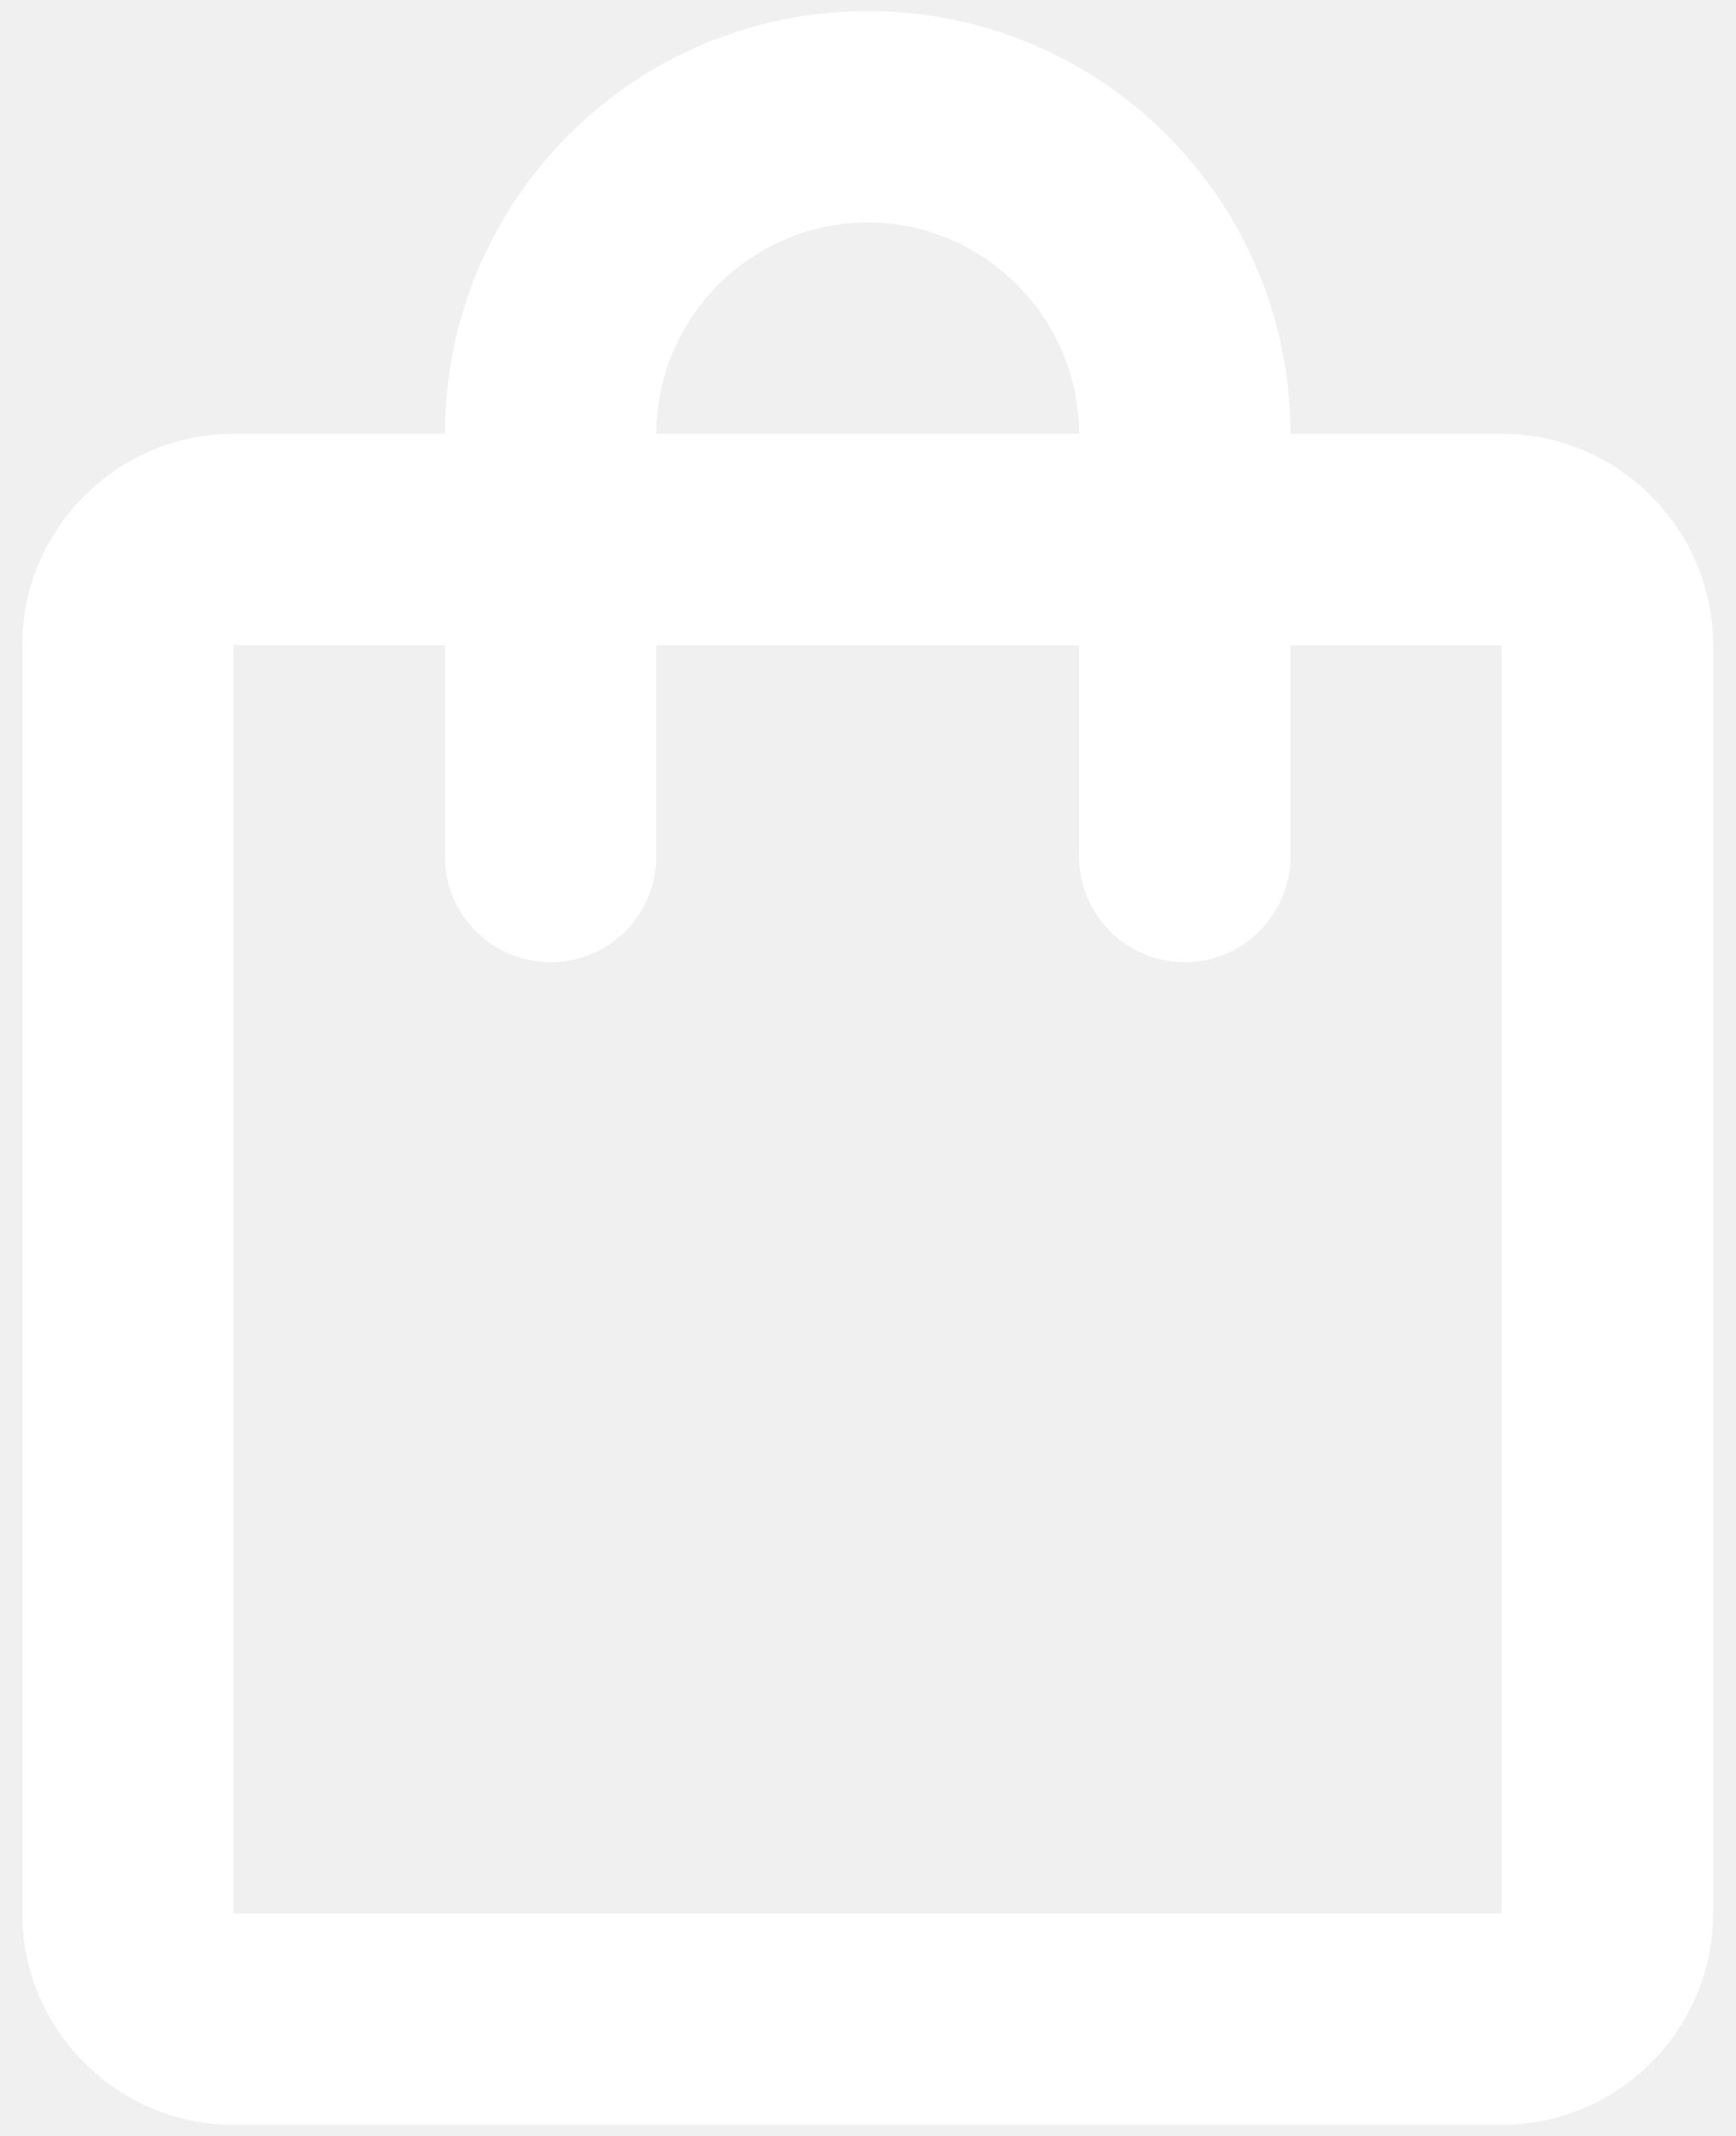
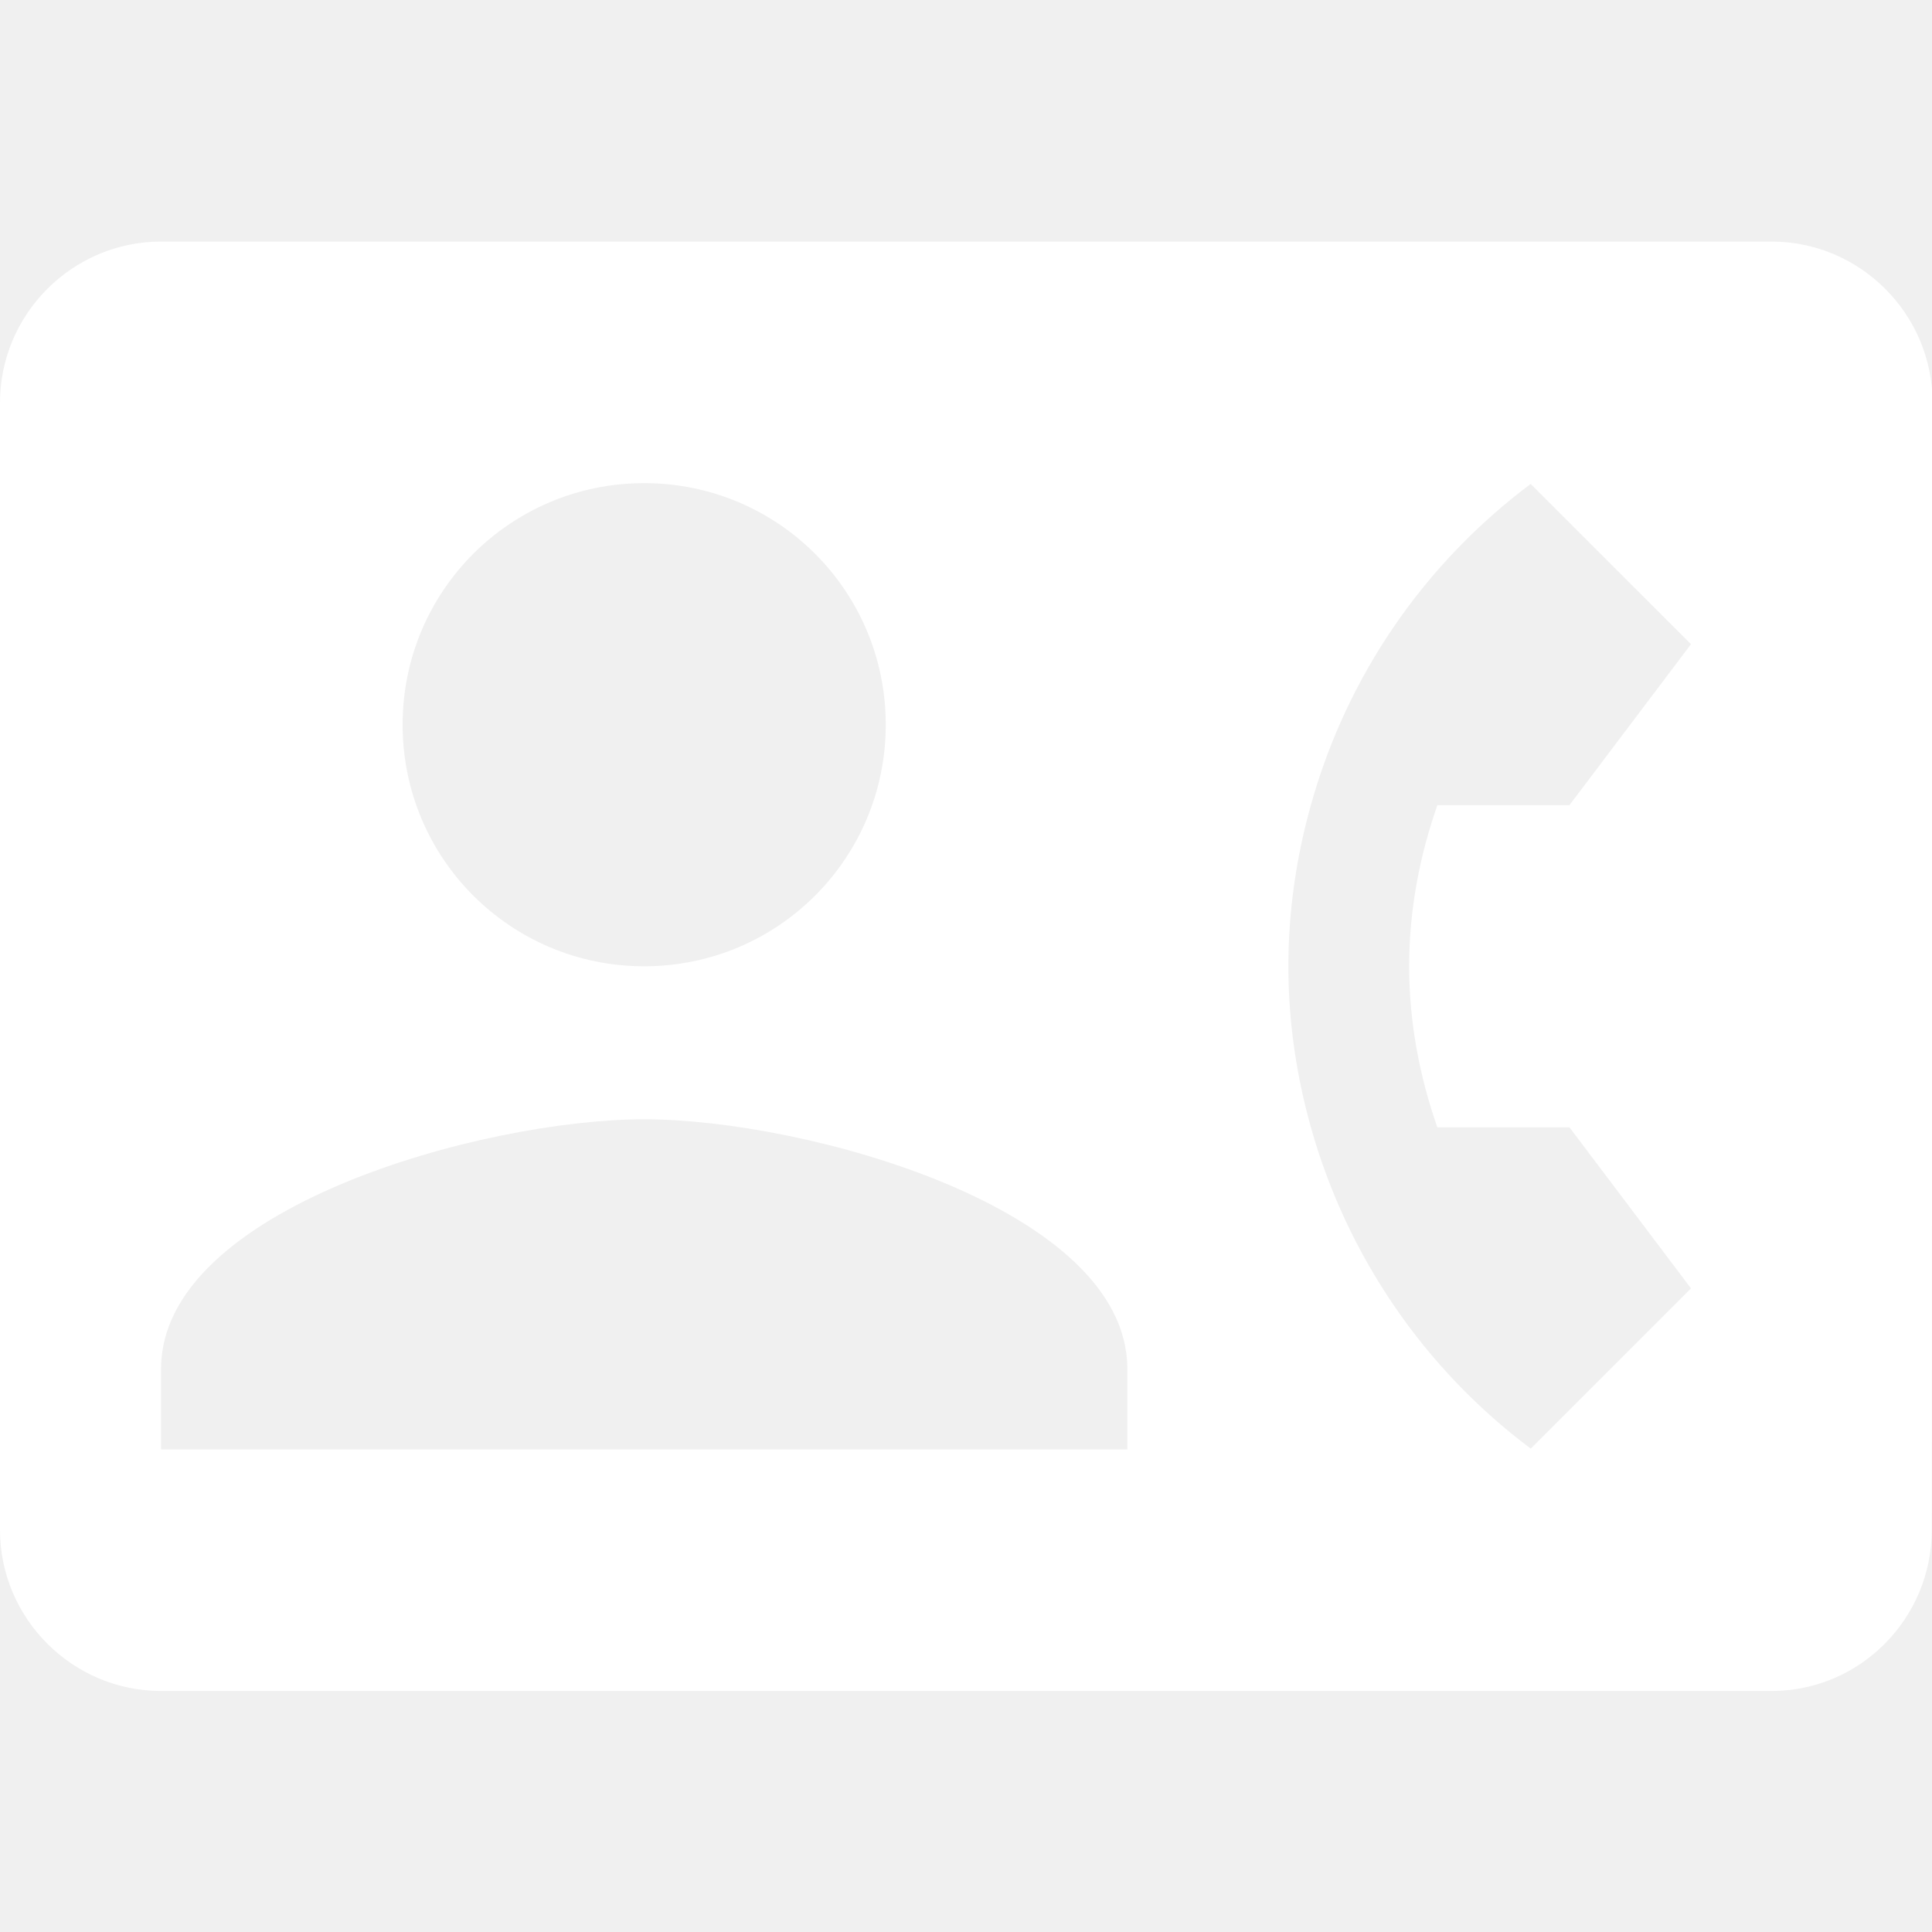
- <svg xmlns="http://www.w3.org/2000/svg" width="26" height="32" viewBox="0 0 26 32" fill="none">
-   <path d="M22.5 6.499H19.334C19.334 3 16.499 0.166 13 0.166C9.501 0.166 6.667 3 6.667 6.499H3.5C1.758 6.499 0.333 7.924 0.333 9.666V28.666C0.333 30.408 1.758 31.833 3.5 31.833H22.5C24.242 31.833 25.667 30.408 25.667 28.666V9.666C25.667 7.924 24.242 6.499 22.5 6.499ZM13 3.333C14.742 3.333 16.167 4.758 16.167 6.499H9.834C9.834 4.758 11.258 3.333 13 3.333ZM22.5 28.666H3.5V9.666H6.667V12.833C6.667 13.704 7.379 14.416 8.25 14.416C9.121 14.416 9.834 13.704 9.834 12.833V9.666H16.167V12.833C16.167 13.704 16.879 14.416 17.75 14.416C18.621 14.416 19.334 13.704 19.334 12.833V9.666H22.5V28.666Z" fill="#FFFFFF" />
+ <svg xmlns="http://www.w3.org/2000/svg" version="1.1" id="Capa_1" x="0px" y="0px" width="32px" height="32px" viewBox="0 0 525 525" style="enable-background:new 0 0 525.153 525.153;" xml:space="preserve">
+   <g>
+     <path d="M481.39,65.644H43.763C19.693,65.644,0,85.337,0,109.407v306.339c0,24.069,19.693,43.763,43.763,43.763H481.39   c24.069,0,43.544-19.693,43.544-43.763l0.219-306.339C525.153,85.337,505.459,65.644,481.39,65.644z M175.051,131.288   c36.323,0,65.644,29.321,65.644,65.644s-29.321,65.644-65.644,65.644s-65.644-29.321-65.644-65.644   S138.728,131.288,175.051,131.288z M306.339,393.864H43.763v-21.881c0-43.763,87.525-67.832,131.288-67.832   s131.288,24.069,131.288,67.832V393.864z M390.582,306.339h35.907l33.019,43.763l-43.544,43.544   c-28.665-21.444-49.868-52.1-59.736-87.307c-3.939-14.026-6.127-28.686-6.127-43.763c0-15.098,2.188-29.759,6.105-43.763   c9.868-35.448,31.093-65.863,59.736-87.307l43.566,43.544l-33.041,43.763h-35.885c-4.814,13.785-7.658,28.446-7.658,43.763   S385.768,292.554,390.582,306.339z" fill="#FFFFFF" />
+   </g>
</svg>
